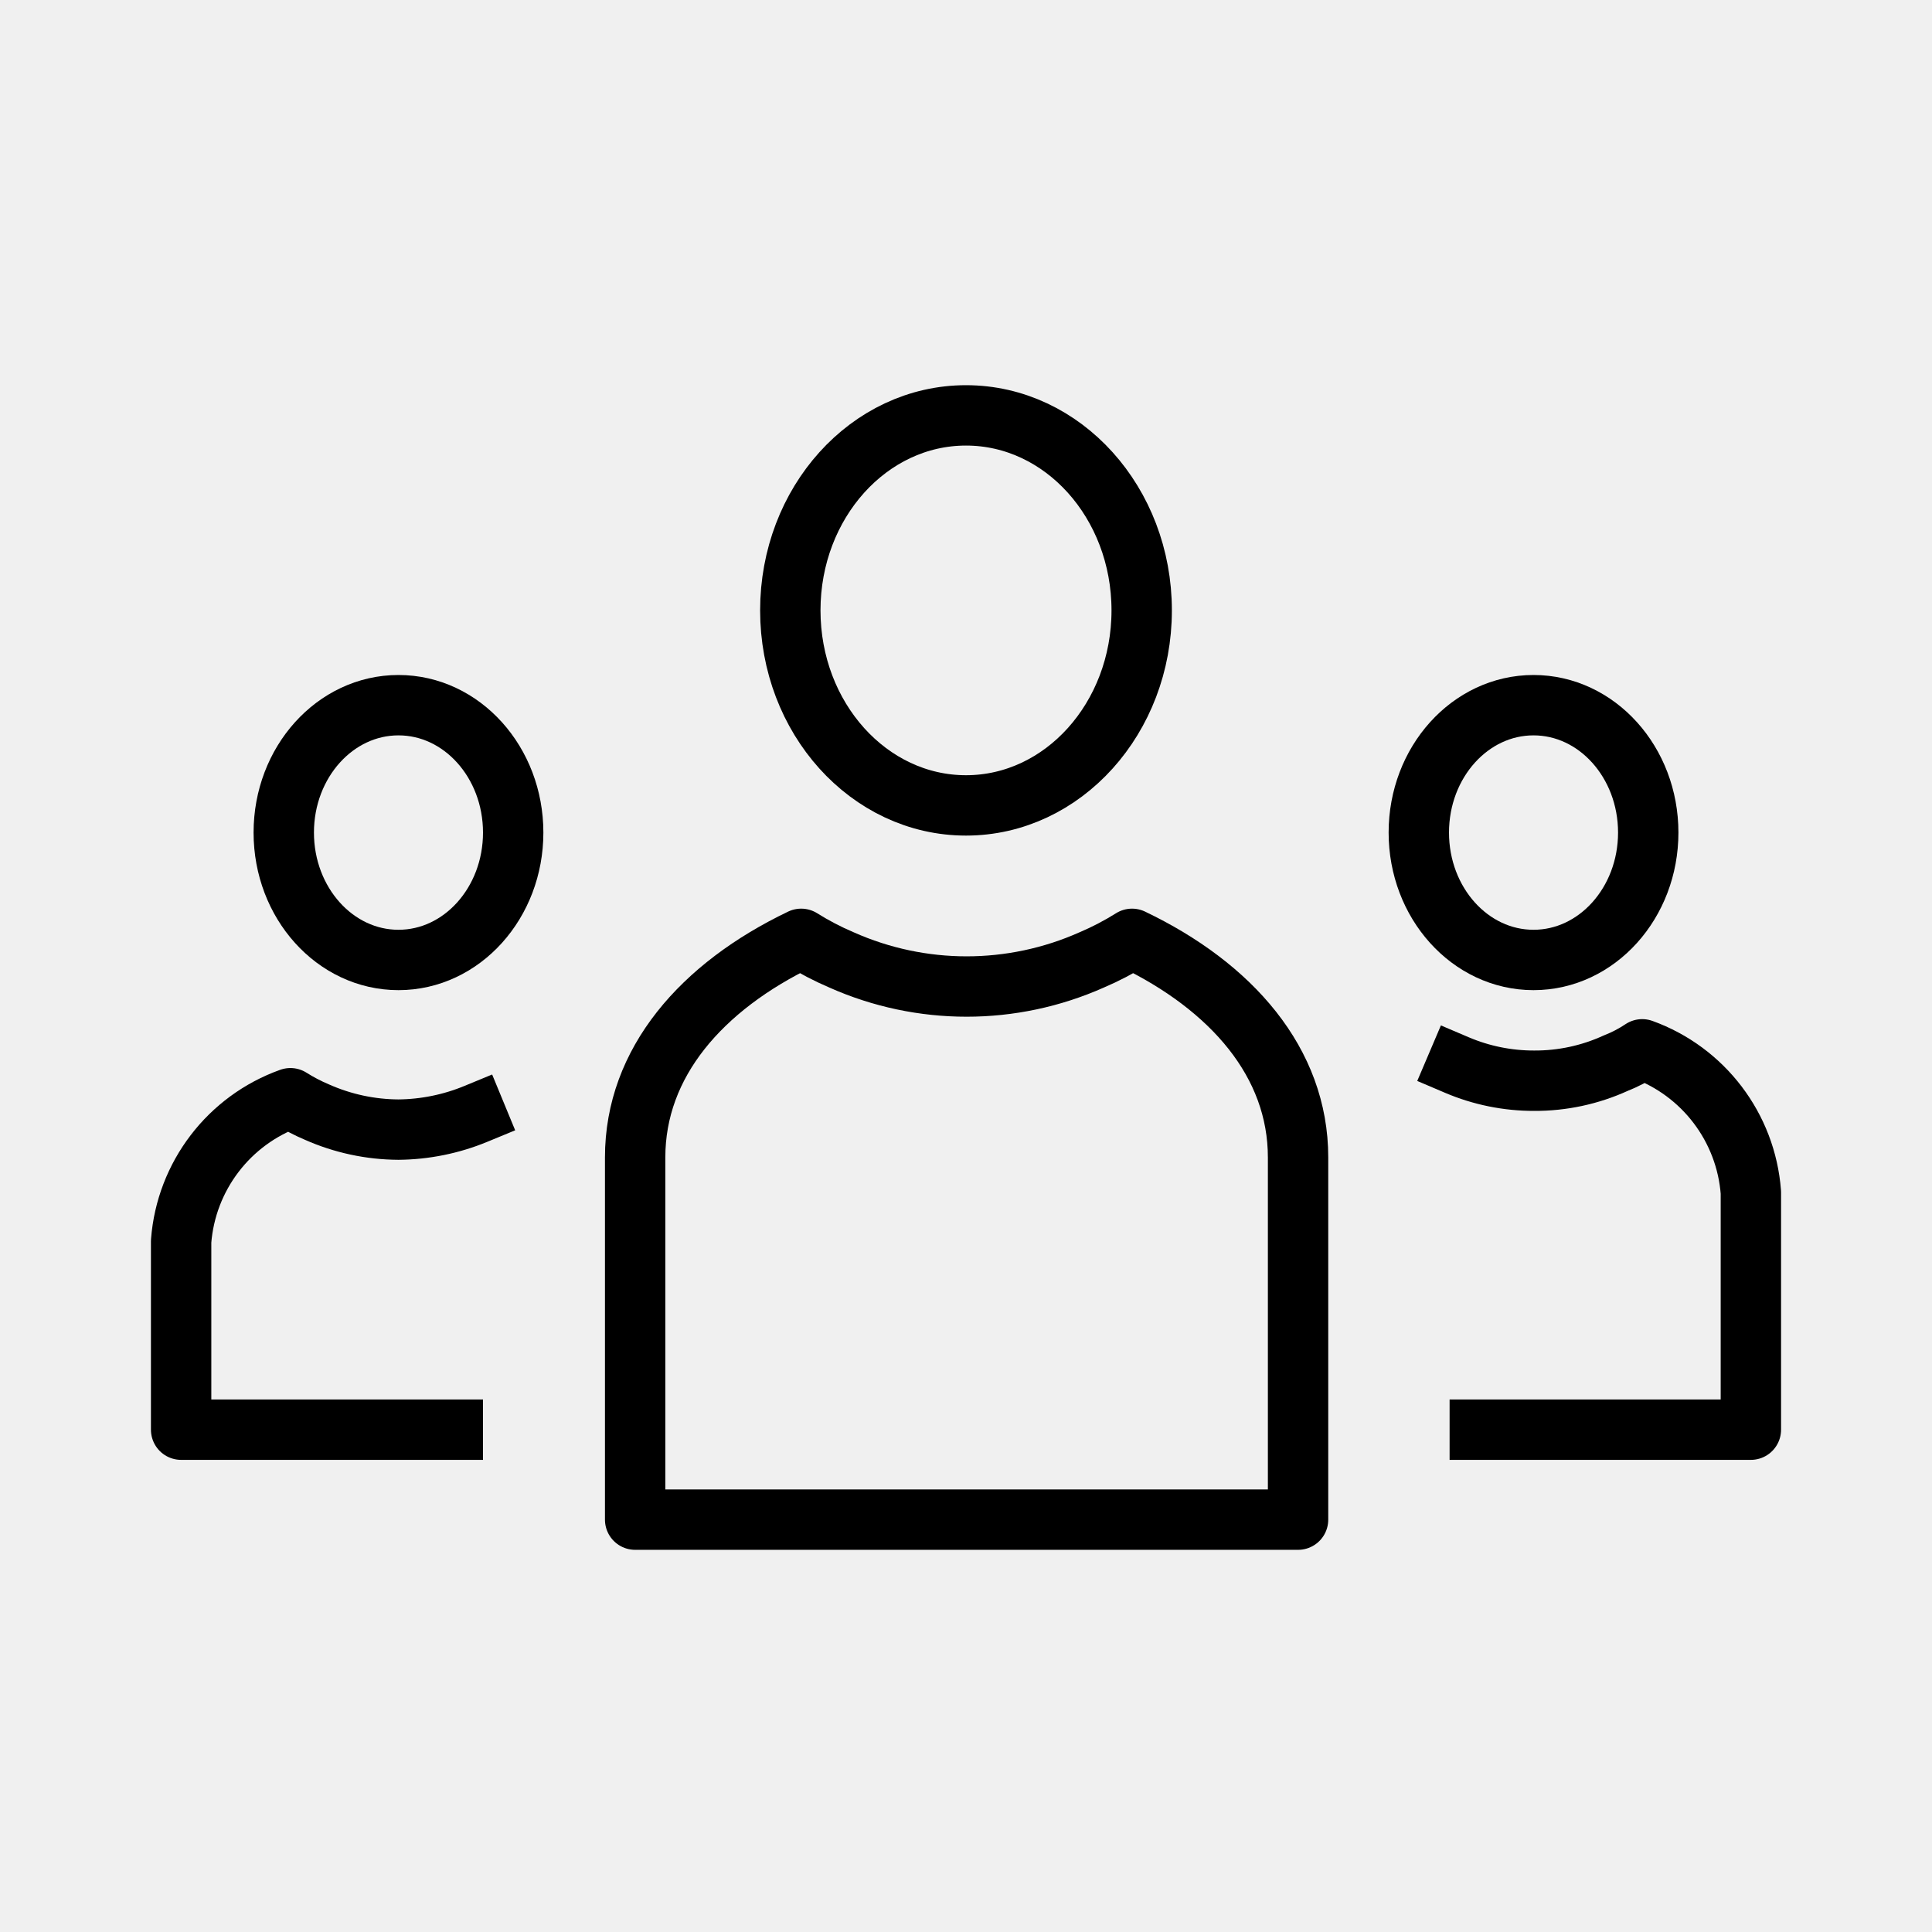
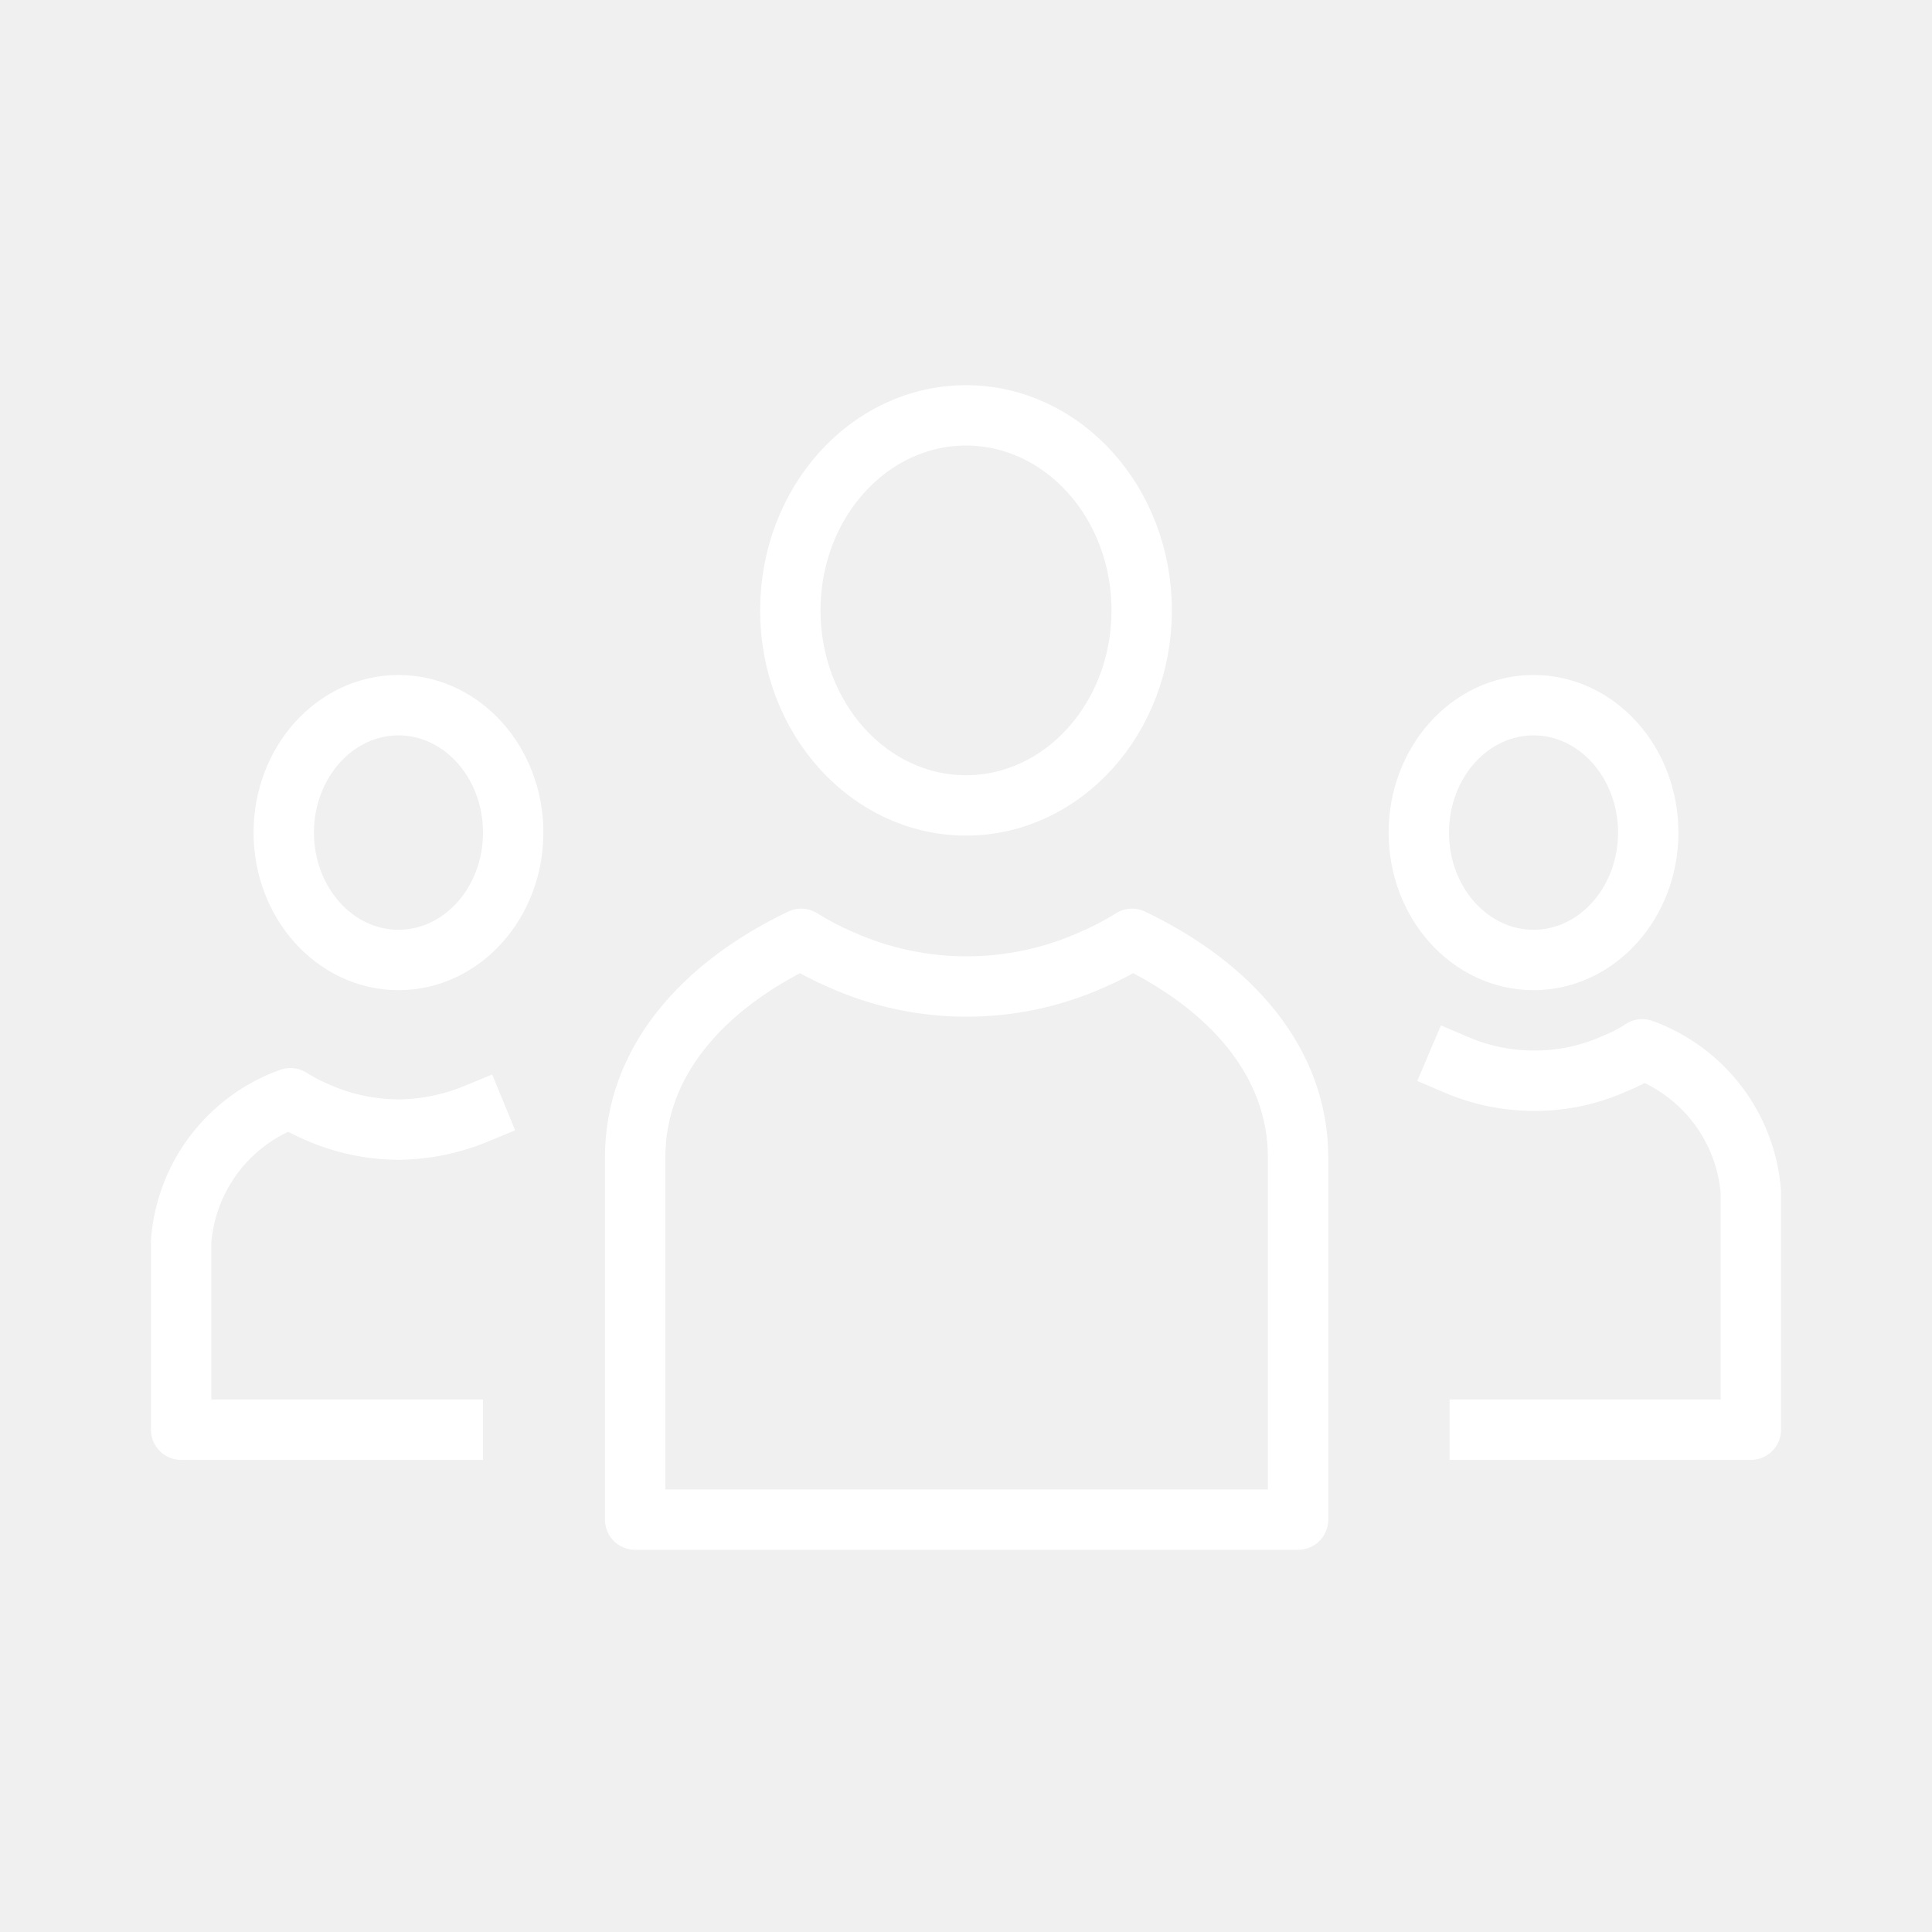
- <svg xmlns="http://www.w3.org/2000/svg" viewBox="0 0 32 32">
+ <svg xmlns="http://www.w3.org/2000/svg" id="cat-pg" viewBox="0 0 32 32">
  <defs>
-     <style>.cls-1,.cls-2{fill:none;stroke:#000;stroke-linejoin:round;}.cls-1{stroke-linecap:round;}.cls-2{stroke-linecap:square;}</style>
+     <style>.cls-1,.cls-2{fill:none;stroke:#fff;stroke-linejoin:round;}.cls-1{stroke-linecap:round;}.cls-2{stroke-linecap:square;}</style>
  </defs>
-   <g id="blog">
-     <ellipse class="cls-1" cx="16" cy="10.11" rx="2.91" ry="3.23" />
-     <path class="cls-1" d="M21.5,25.17v-6c0-1.57-1.1-2.83-2.75-3.62h0a4.76,4.76,0,0,1-.67.35,5.09,5.09,0,0,1-4.14,0h0a4.76,4.76,0,0,1-.67-.35h0c-1.65.79-2.75,2.05-2.75,3.62v6Z" />
-     <ellipse class="cls-2" cx="25.4" cy="13.79" rx="1.9" ry="2.11" />
-     <path class="cls-2" d="M24.51,23.68H29V19.75a2.74,2.74,0,0,0-1.8-2.37h0a2.3,2.3,0,0,1-.44.23,3.21,3.21,0,0,1-1.35.29,3.25,3.25,0,0,1-1.28-.26" />
-     <ellipse class="cls-2" cx="6.6" cy="13.79" rx="1.9" ry="2.11" />
-     <path class="cls-2" d="M7.88,18.45a3.44,3.44,0,0,1-1.28.26,3.37,3.37,0,0,1-1.35-.29,3,3,0,0,1-.44-.23h0A2.74,2.74,0,0,0,3,20.56v3.12H7.5" />
-   </g>
+   <ellipse class="cls-1" cx="16" cy="10.11" rx="2.91" ry="3.23" />
+   <path class="cls-1" d="M21.5,25.17v-6c0-1.57-1.1-2.83-2.75-3.62h0a4.76,4.76,0,0,1-.67.35,5.09,5.09,0,0,1-4.14,0h0a4.76,4.76,0,0,1-.67-.35h0c-1.65.79-2.75,2.05-2.75,3.62v6Z" />
+   <ellipse class="cls-2" cx="25.4" cy="13.79" rx="1.9" ry="2.11" />
+   <path class="cls-2" d="M24.51,23.68H29V19.75a2.74,2.74,0,0,0-1.8-2.37h0a2.3,2.3,0,0,1-.44.23,3.21,3.21,0,0,1-1.35.29,3.25,3.25,0,0,1-1.28-.26" />
+   <ellipse class="cls-2" cx="6.6" cy="13.79" rx="1.9" ry="2.11" />
+   <path class="cls-2" d="M7.88,18.45a3.44,3.44,0,0,1-1.28.26,3.37,3.37,0,0,1-1.35-.29,3,3,0,0,1-.44-.23h0A2.74,2.74,0,0,0,3,20.56v3.12H7.5" />
</svg>
